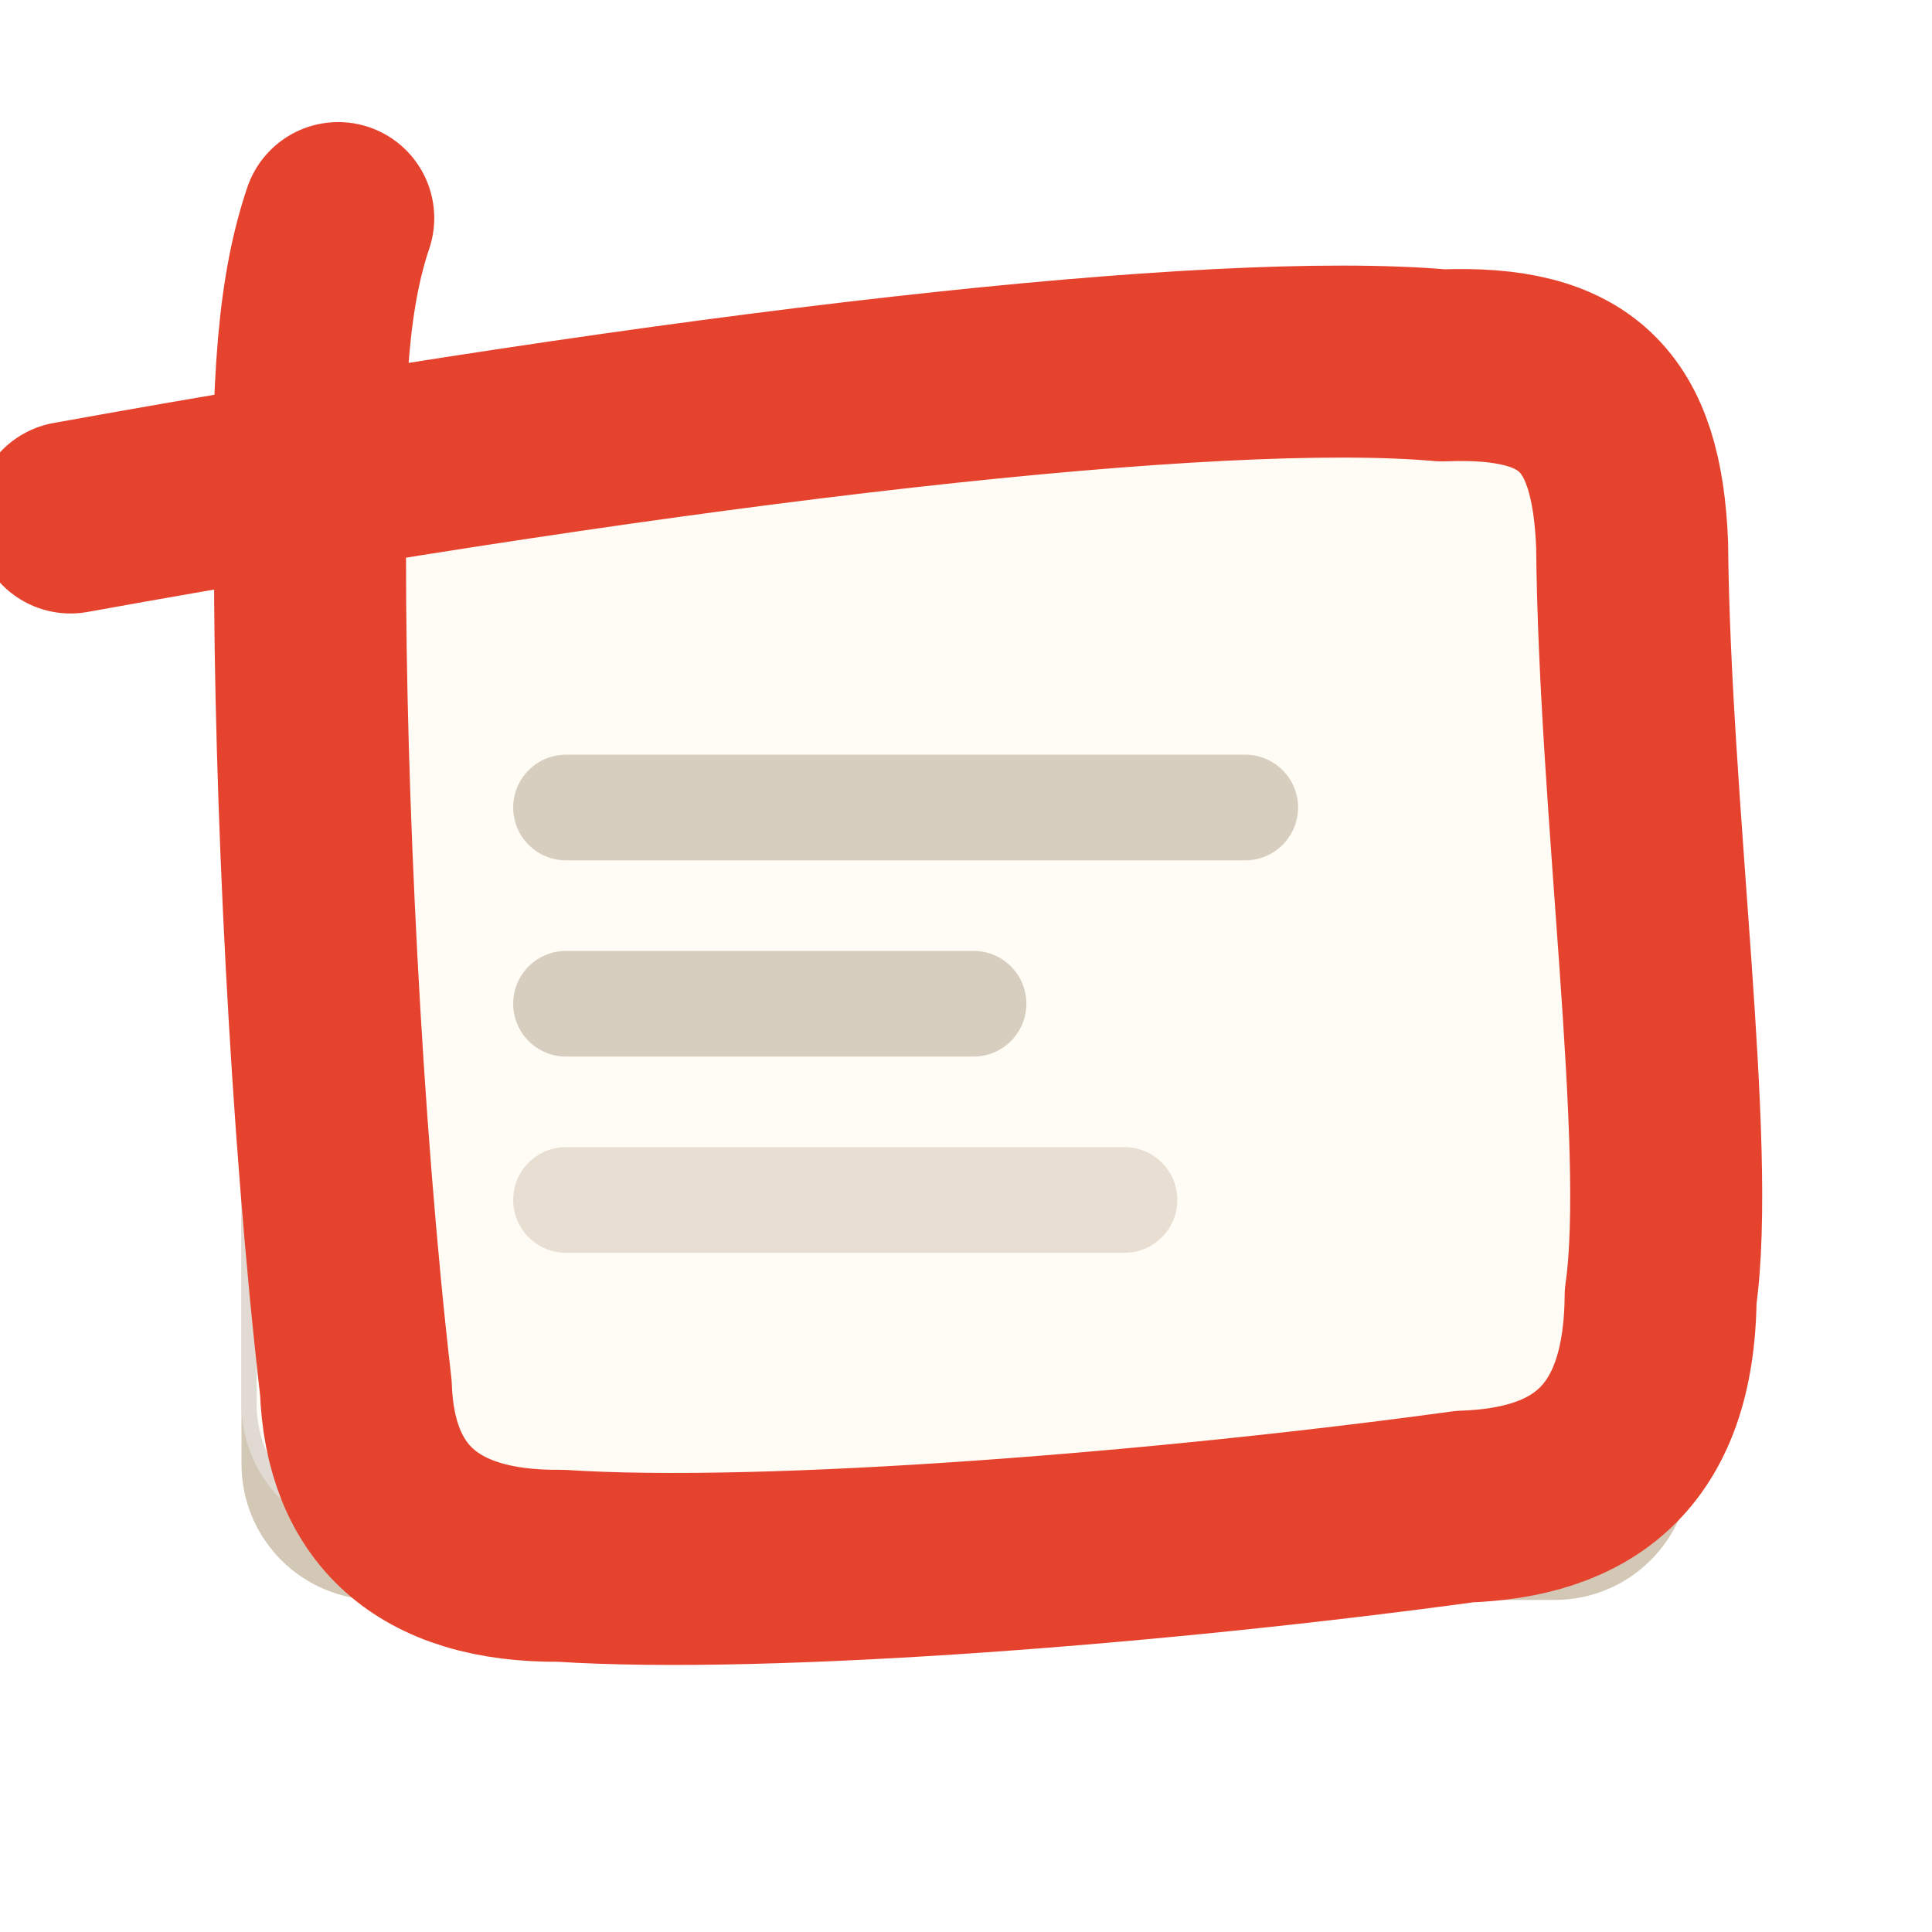
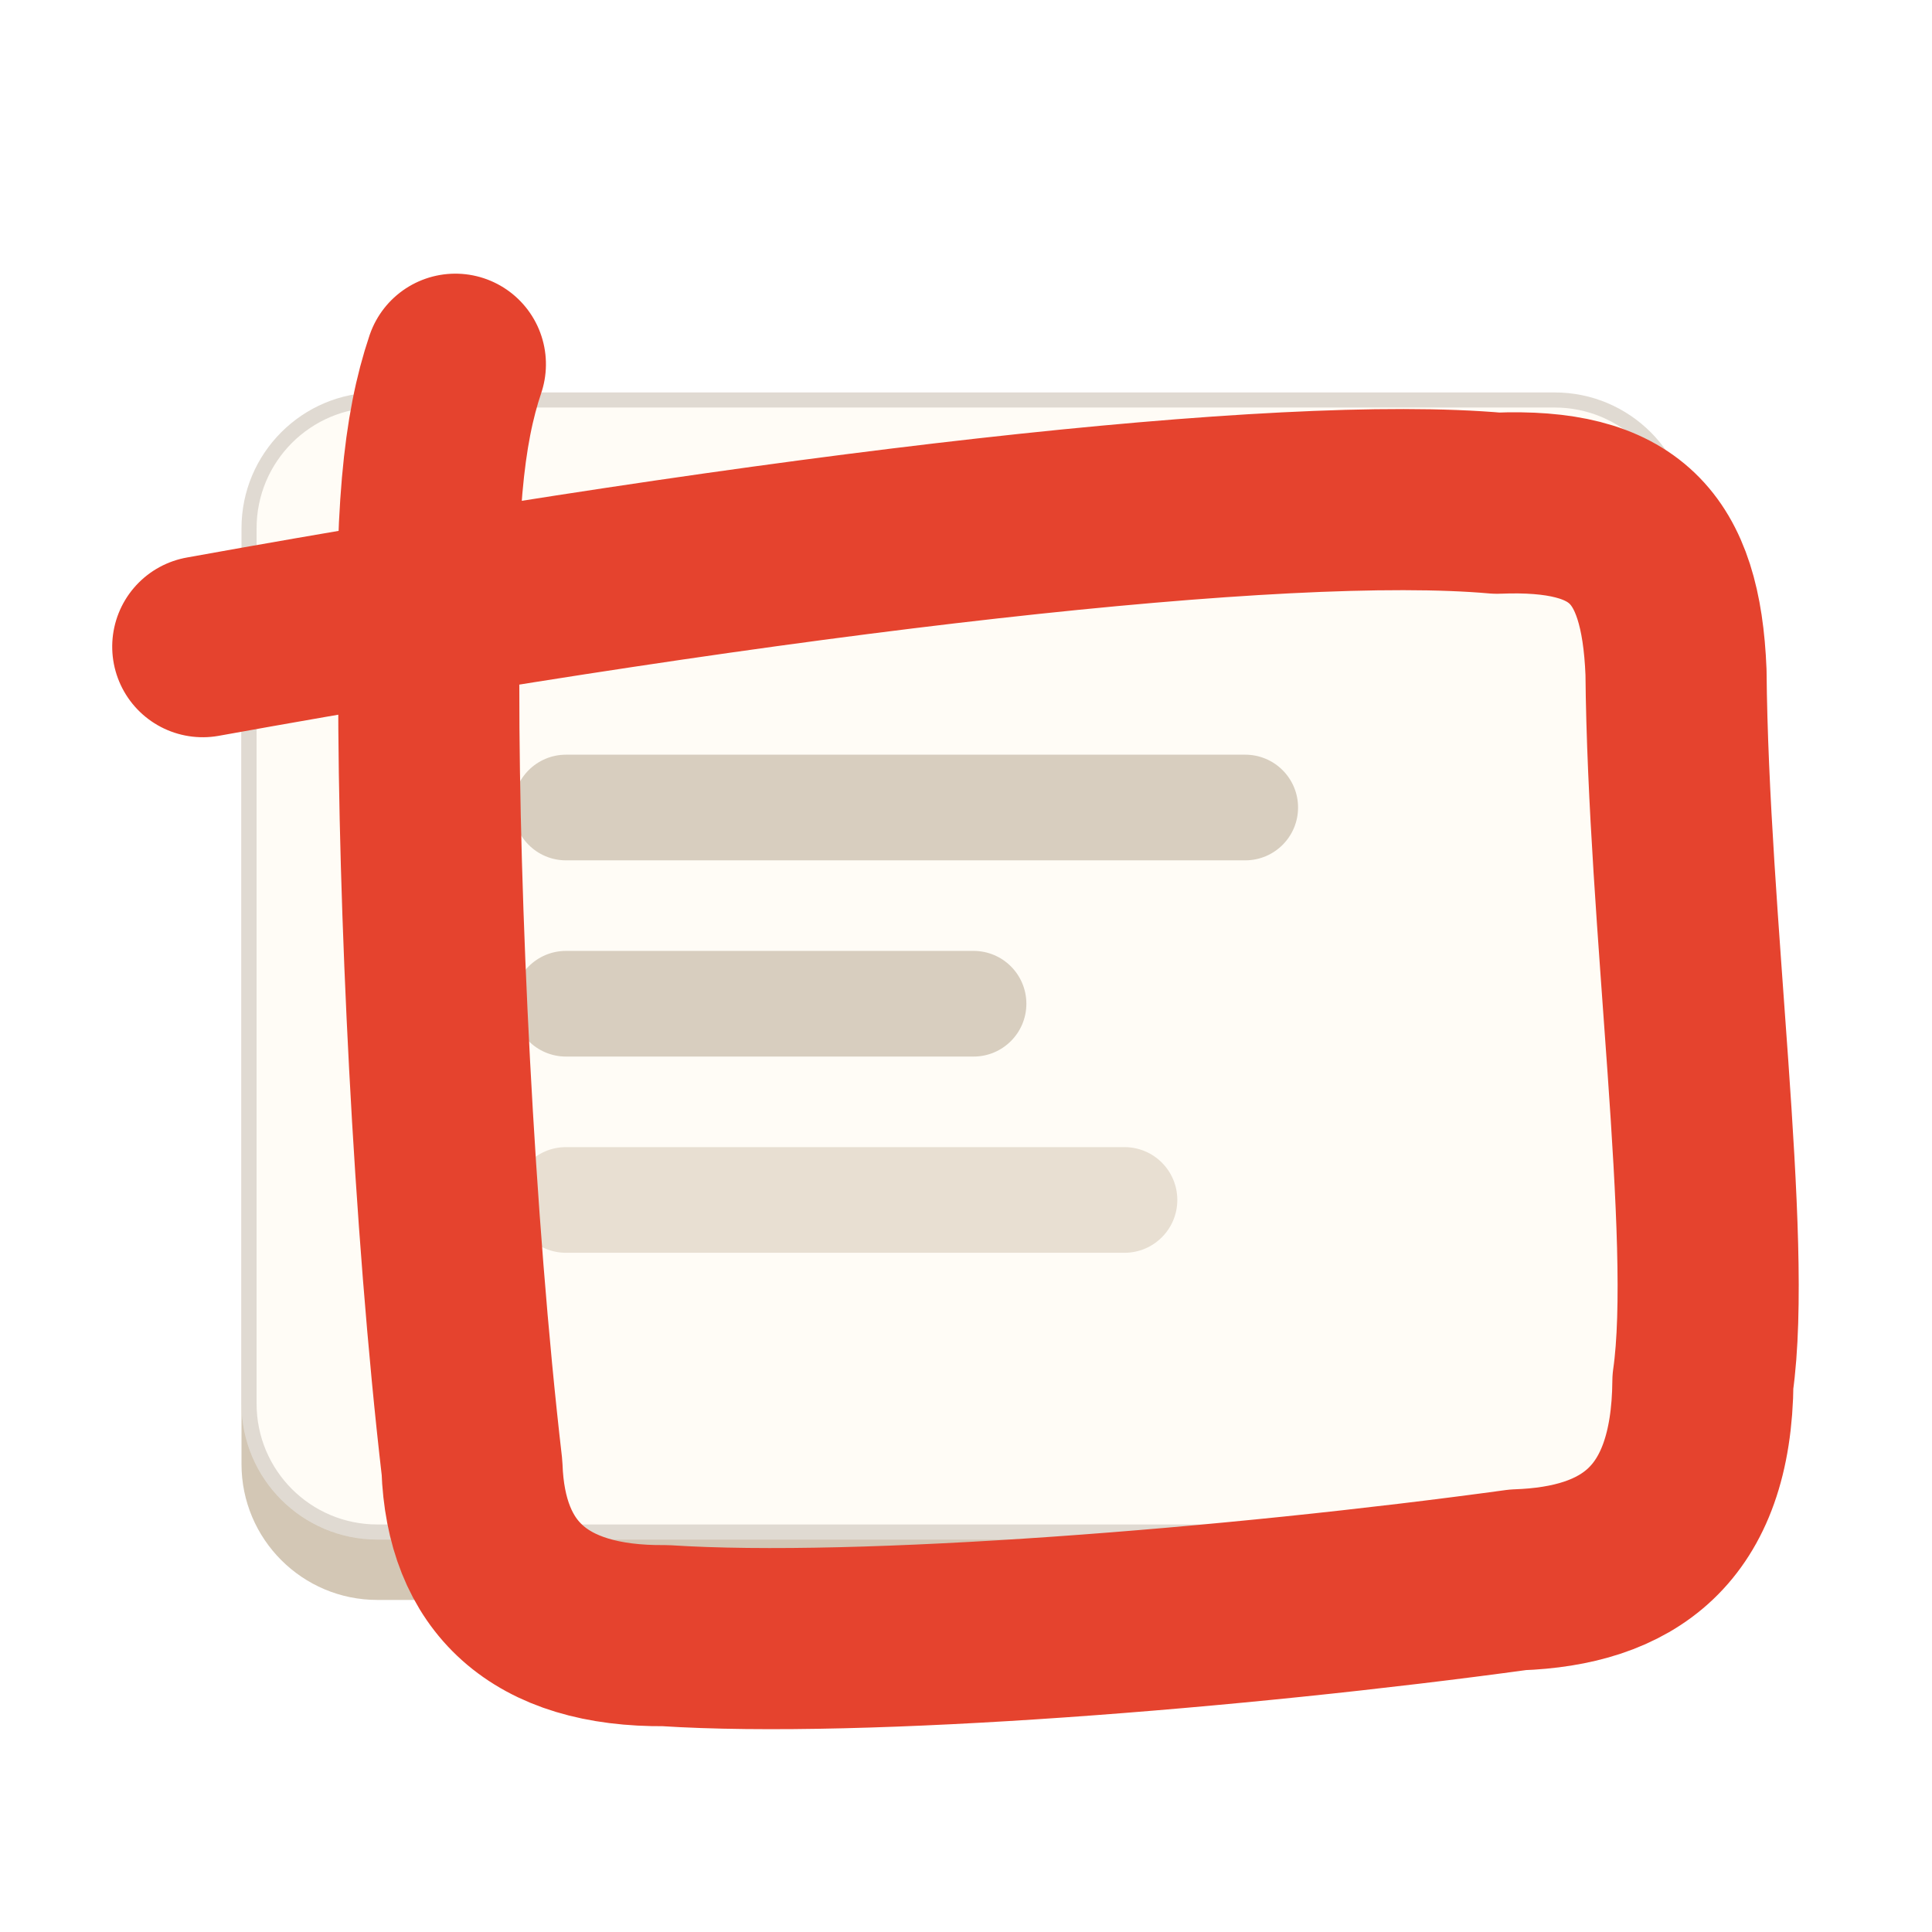
<svg xmlns="http://www.w3.org/2000/svg" viewBox="0 0 128 128" width="128" height="128">
  <rect x="16" y="30" width="96" height="76" rx="9" fill="#D3C7B5" />
  <rect x="16" y="26" width="96" height="76" rx="9" fill="#FFFCF6" />
  <rect x="16.5" y="26.5" width="95" height="75" rx="8.5" fill="none" stroke="#3B2A14" stroke-opacity="0.16" />
  <g fill="#D8CEBF">
    <rect x="34" y="50" width="52" height="7" rx="3.5" />
    <rect x="34" y="63" width="34" height="7" rx="3.5" />
    <rect x="34" y="76" width="44" height="7" rx="3.5" fill="#E8DFD2" />
  </g>
-   <g transform="translate(0.5 0) scale(5.3)">
+   <g transform="translate(9.5 10.5) scale(5)">
    <g transform="rotate(-4 12 12)">
      <path d="M1.2 5.7C8.98 4.85 15.62 4.55 18.44 5C20.12 5.05 20.7 5.72 20.65 7.4C20.45 10.68 20.75 14.94 20.35 16.8C20.2 18.72 19.16 19.3 17.72 19.25C13.96 19.5 8.98 19.55 6.4 19.2C4.72 19.1 3.95 18.24 4 16.8C3.85 13.52 3.95 9.26 4.15 6.44C4.25 4.16 4.45 3.04 4.8 2.2" fill="none" stroke="#E5432E" stroke-width="2.4" stroke-linecap="round" stroke-linejoin="round" />
    </g>
  </g>
</svg>
